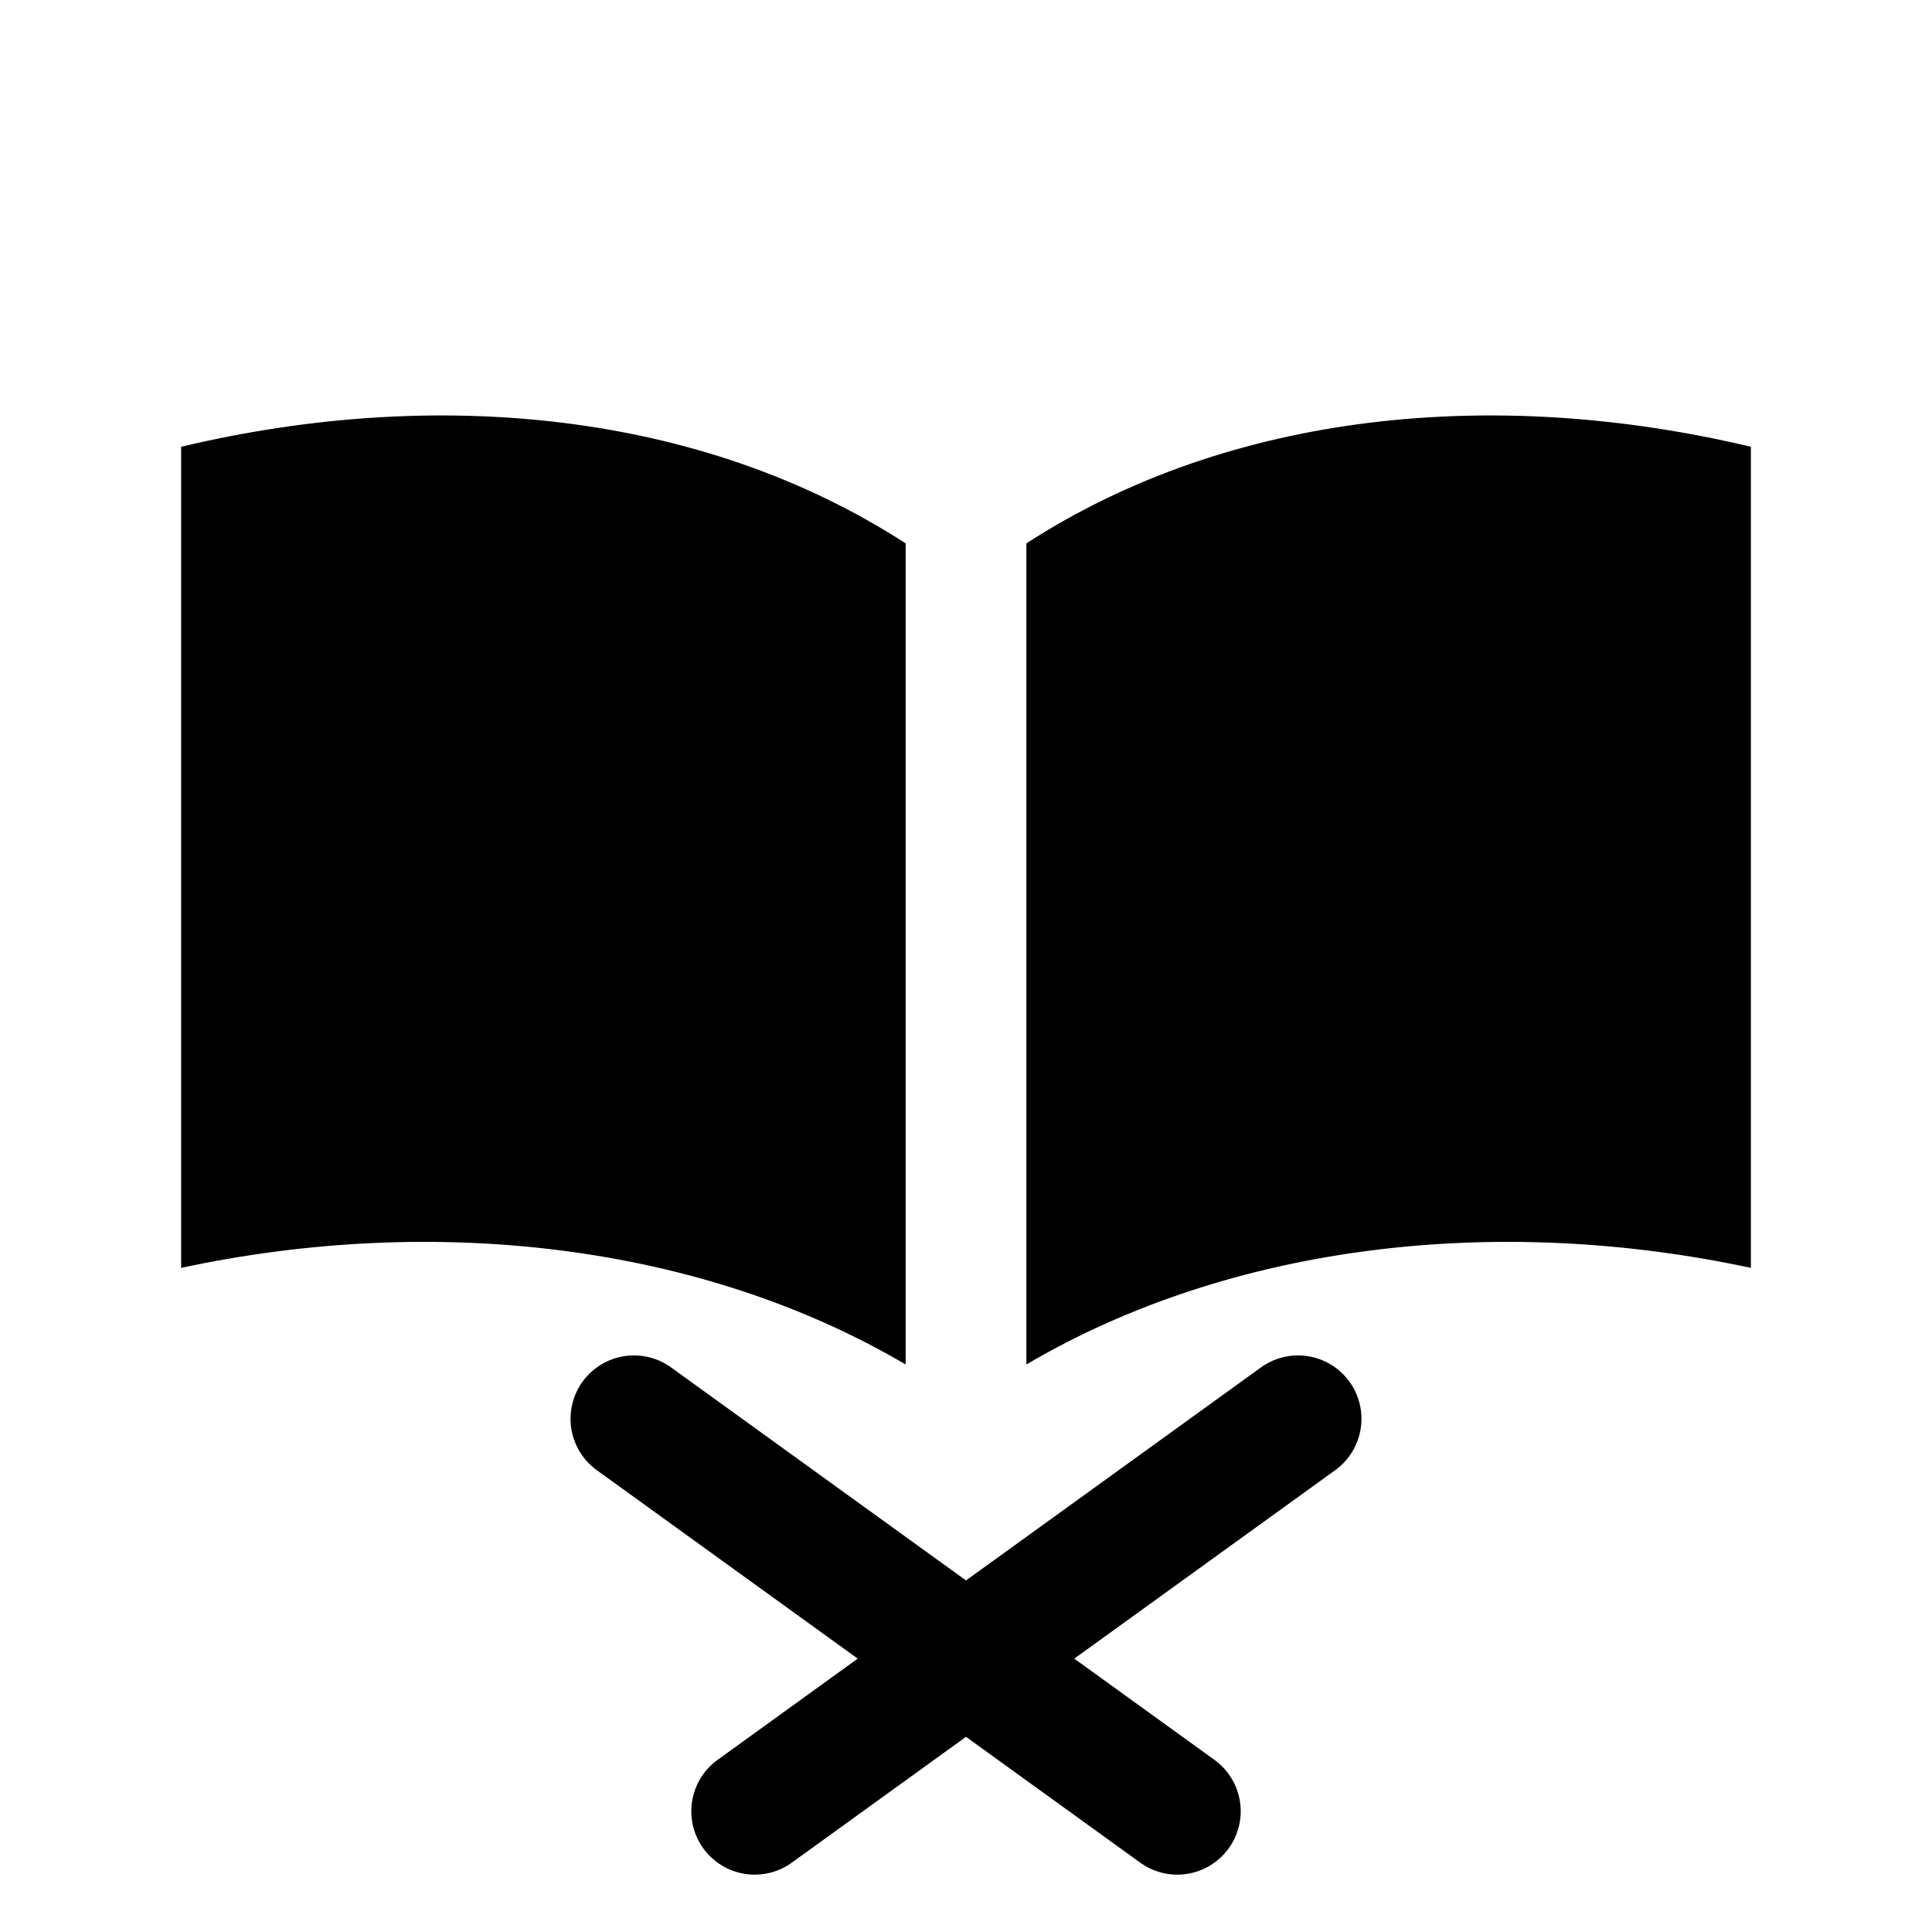
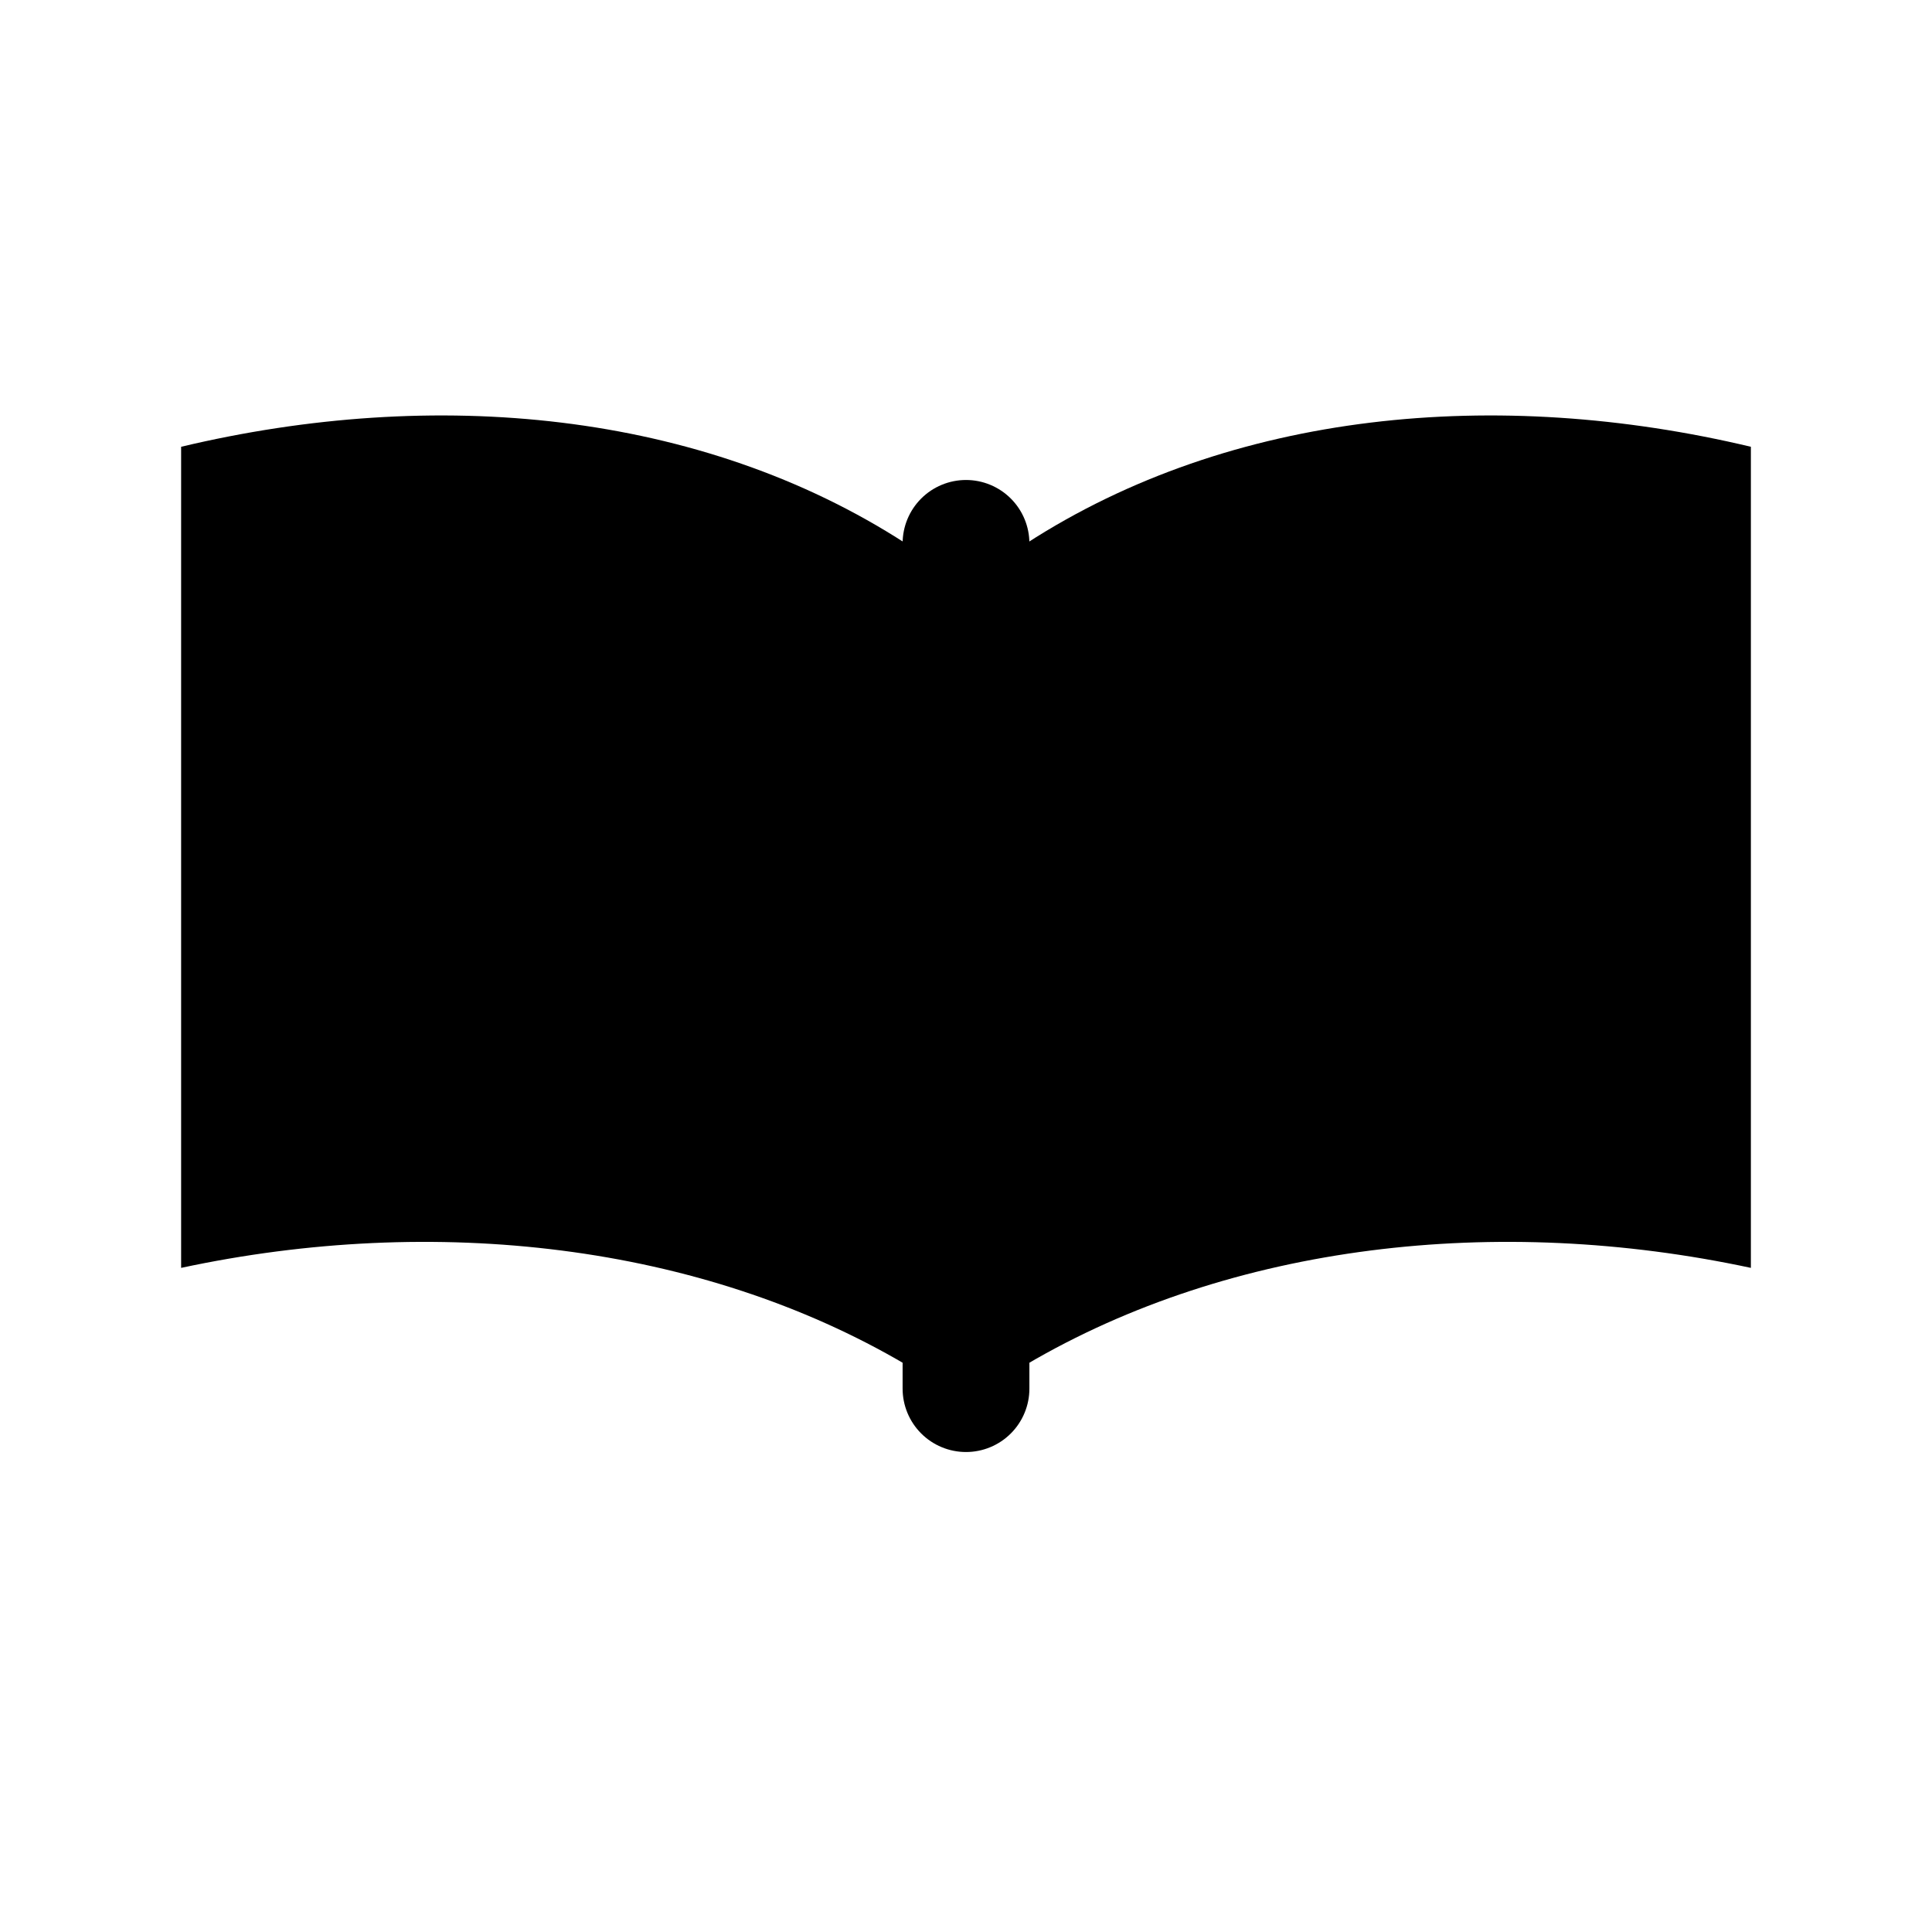
<svg xmlns="http://www.w3.org/2000/svg" width="32" height="32" viewBox="0 0 32 32">
  <g fill="none" stroke="black" stroke-width="2.1" stroke-linecap="round" stroke-linejoin="round">
    <path fill="black" stroke="none" d="M15 9C11.6 6.8 7.2 6.4 3 7.4V21C7.2 20.1 11.6 20.6 15 22.6Z M17 9C20.4 6.8 24.8 6.4 29 7.4V21C24.8 20.1 20.4 20.6 17 22.6Z" />
-     <path d="M10.5 23.5L19.5 30 M21.5 23.5L12.5 30" />
+     <path d="M16 9V23" />
  </g>
</svg>
